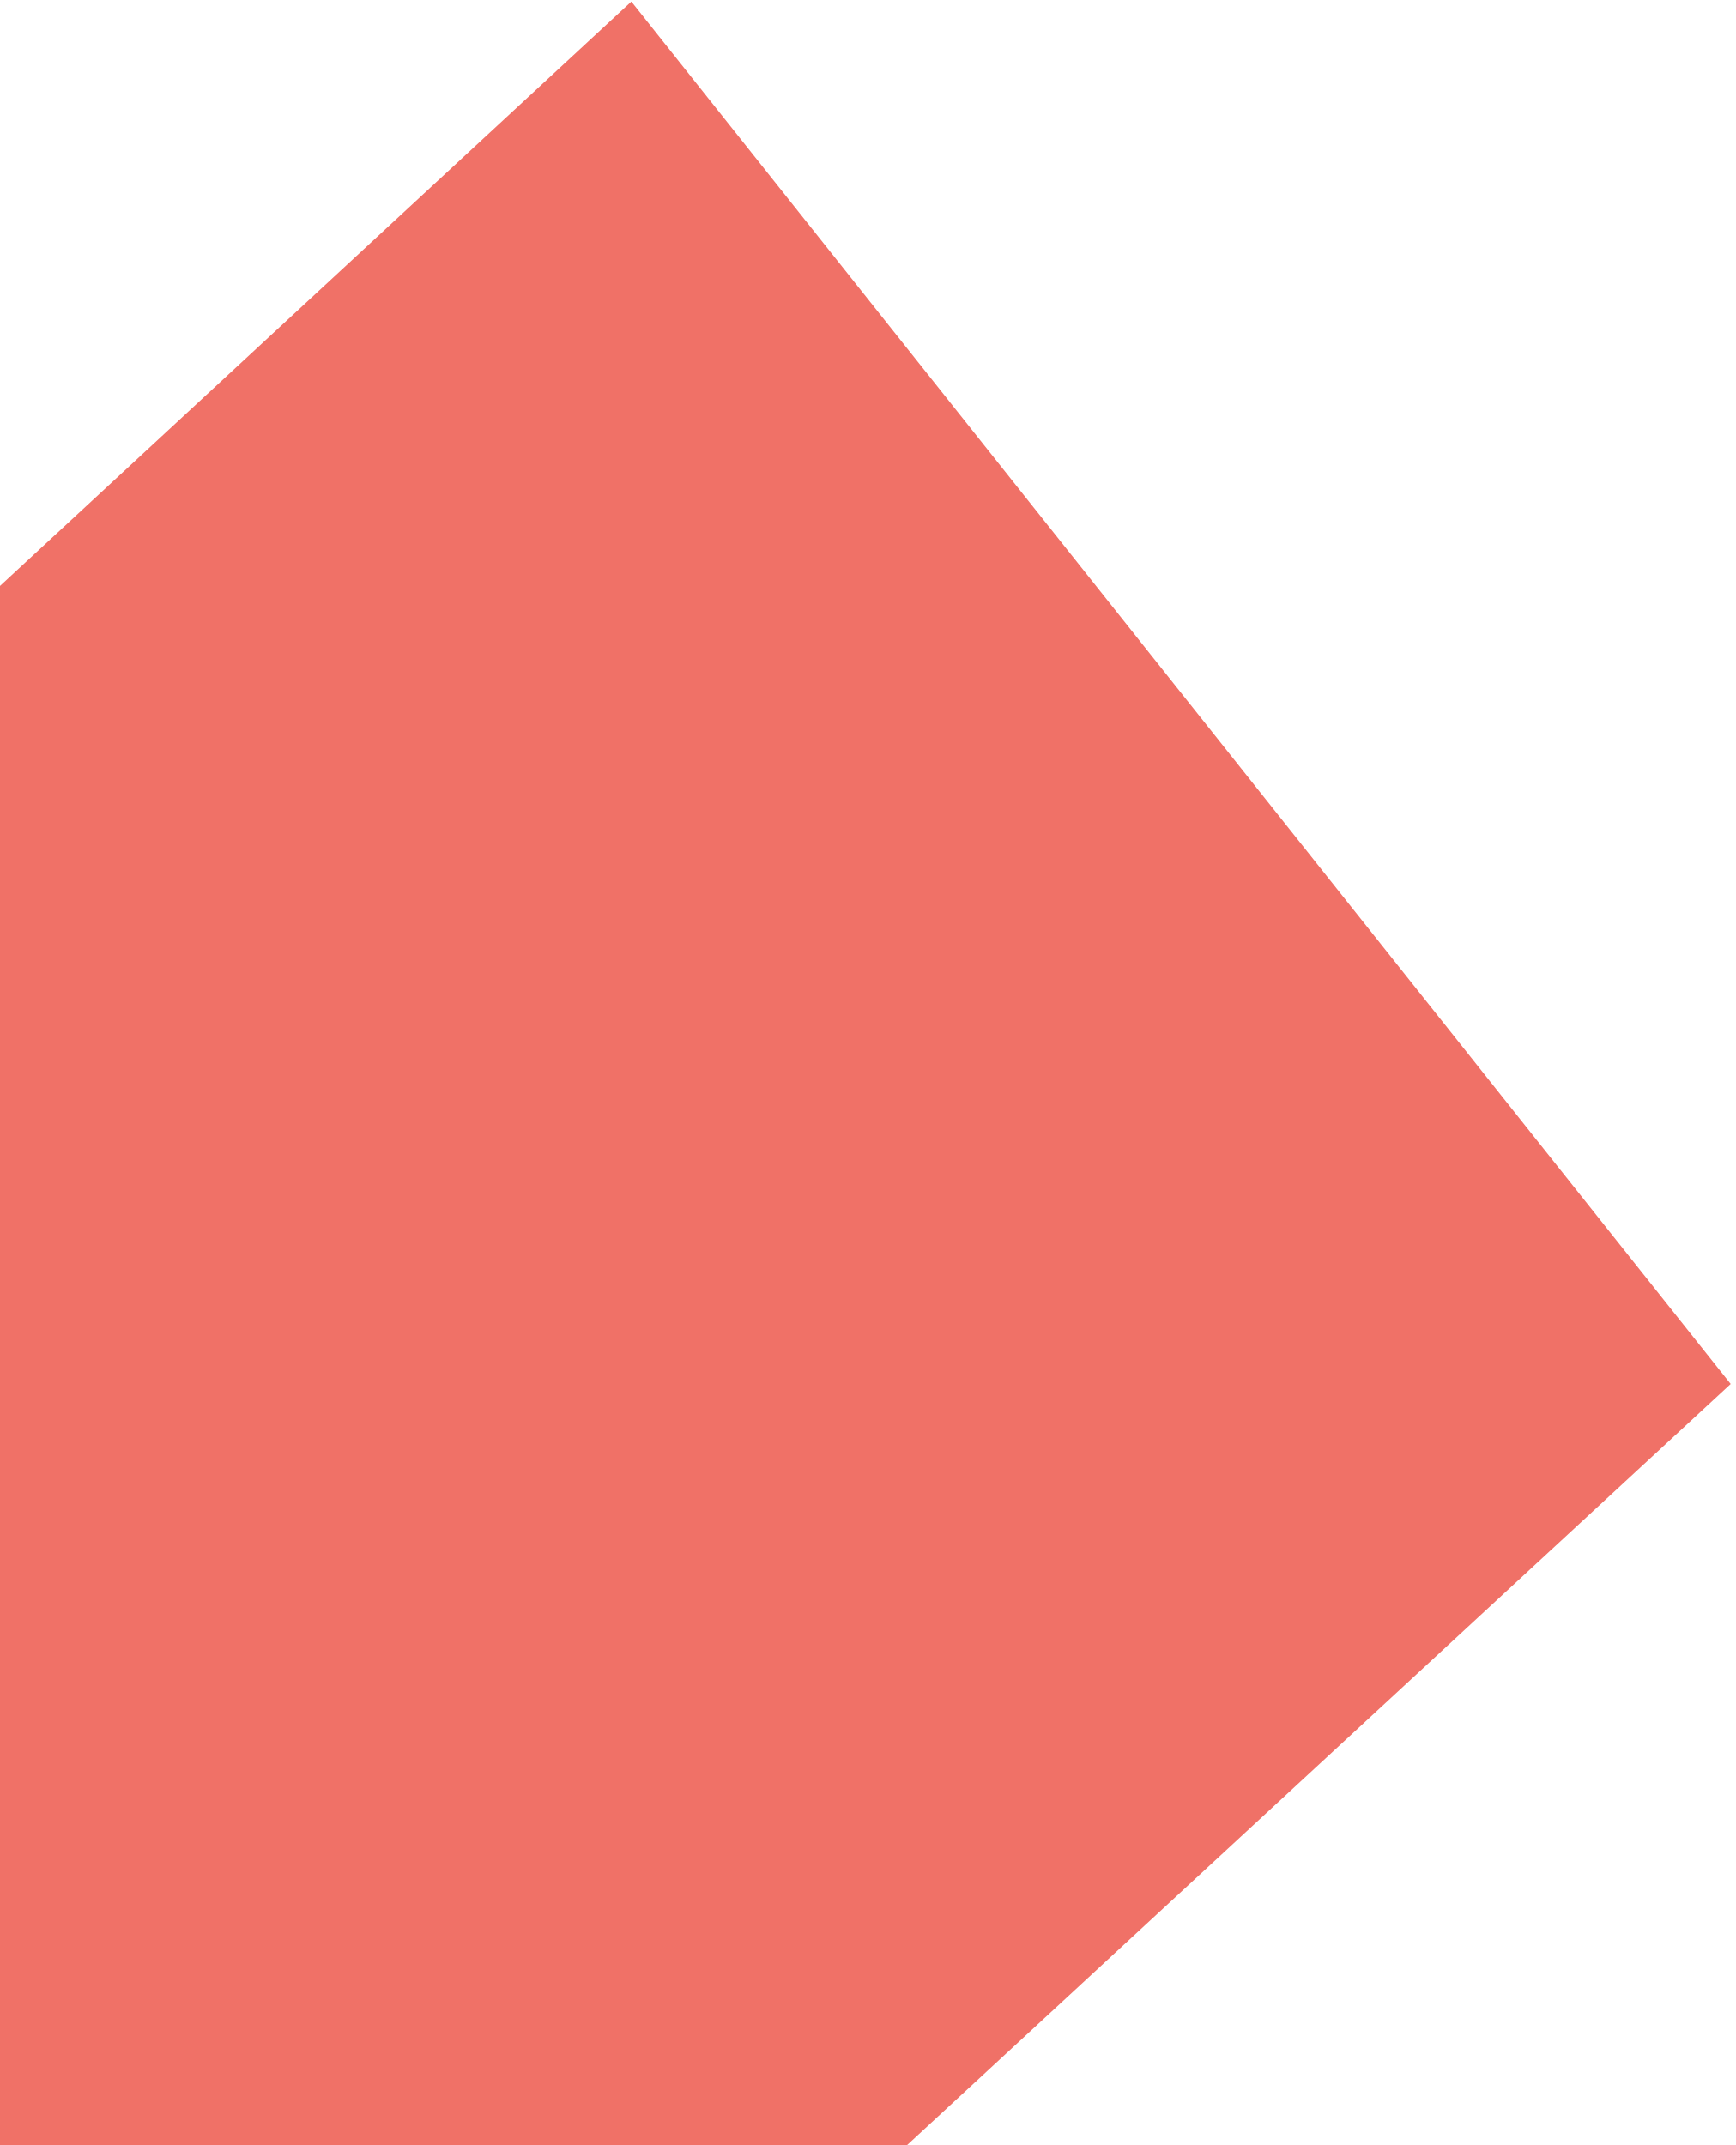
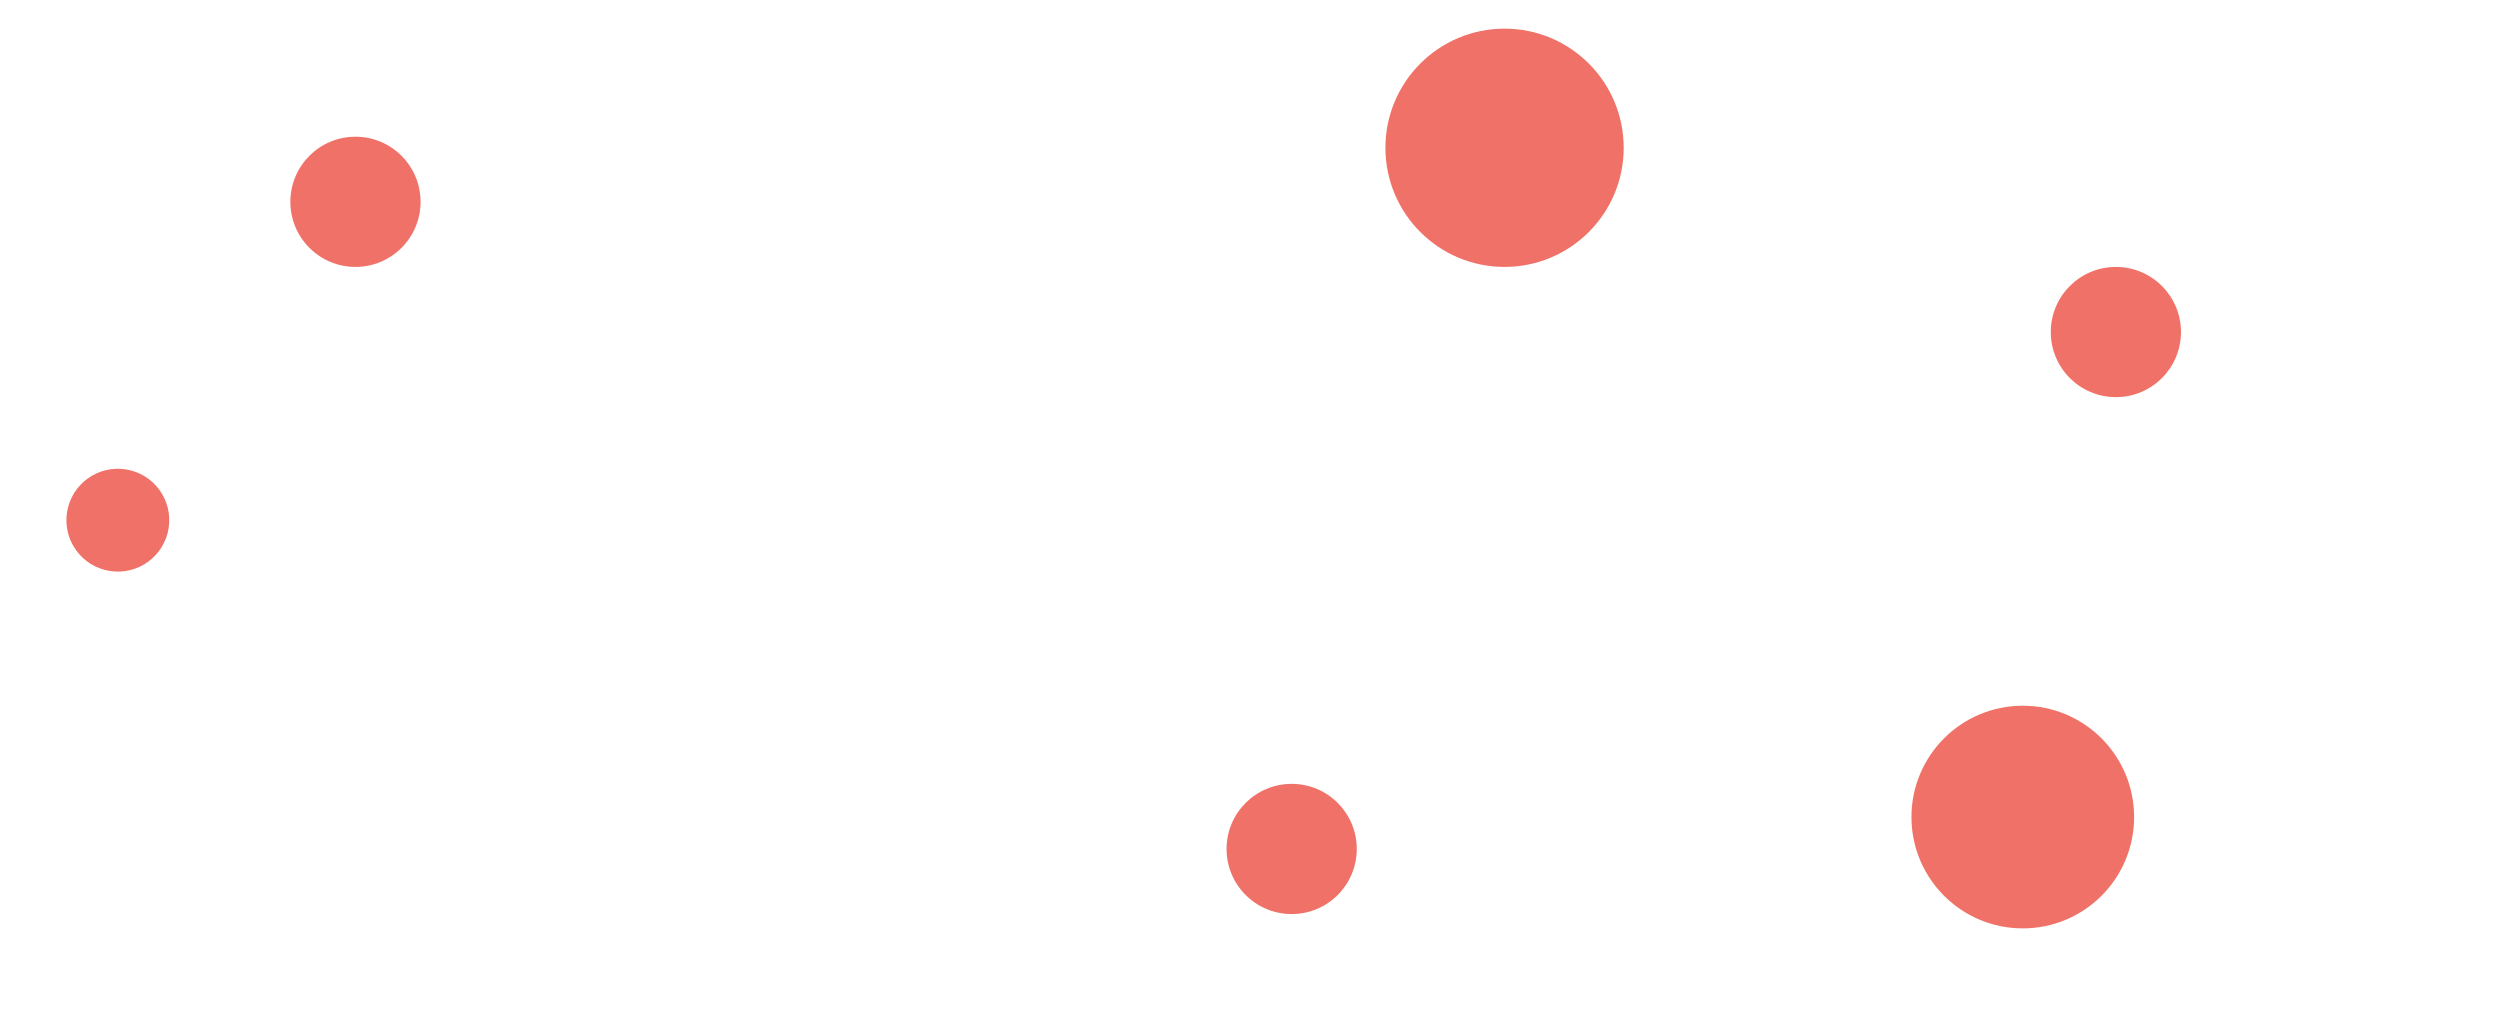
- <svg xmlns="http://www.w3.org/2000/svg" width="322" height="398" viewBox="0 0 322 398" fill="none">
-   <path fill-rule="evenodd" clip-rule="evenodd" d="M117.128 0.291L321.074 256.795L-197 735.63L-116.137 216.224L117.128 0.291Z" fill="#F07167" />
+ <svg xmlns="http://www.w3.org/2000/svg" width="1920" height="791" viewBox="0 0 1920 791" fill="none">
+   <path fill-rule="evenodd" clip-rule="evenodd" d="M1625 205C1652.61 205 1675 227.386 1675 255C1675 282.614 1652.61 305 1625 305C1597.39 305 1575 282.614 1575 255C1575 227.386 1597.39 205 1625 205Z" fill="#F07167" />
+   <path fill-rule="evenodd" clip-rule="evenodd" d="M992 602C1019.61 602 1042 624.386 1042 652C1042 679.614 1019.61 702 992 702C964.386 702 942 679.614 942 652C942 624.386 964.386 602 992 602Z" fill="#F07167" />
+   <path fill-rule="evenodd" clip-rule="evenodd" d="M1553.5 542C1600.72 542 1639 580.279 1639 627.5C1639 674.721 1600.72 713 1553.5 713C1506.28 713 1468 674.721 1468 627.5C1468 580.279 1506.28 542 1553.5 542Z" fill="#F07167" />
+   <path fill-rule="evenodd" clip-rule="evenodd" d="M129.524 405.576C126.169 427.128 105.977 441.88 84.425 438.524C62.872 435.169 48.12 414.977 51.476 393.425C54.831 371.872 75.023 357.12 96.576 360.476C118.128 363.831 132.88 384.023 129.524 405.576Z" fill="#F07167" />
+   <path fill-rule="evenodd" clip-rule="evenodd" d="M1155.5 22C1206.04 22 1247 62.966 1247 113.5C1247 164.034 1206.04 205 1155.5 205C1104.97 205 1064 164.034 1064 113.5C1064 62.966 1104.97 22 1155.5 22Z" fill="#F07167" />
+   <path fill-rule="evenodd" clip-rule="evenodd" d="M273 105C300.614 105 323 127.386 323 155C323 182.614 300.614 205 273 205C245.386 205 223 182.614 223 155C223 127.386 245.386 105 273 105Z" fill="#F07167" />
</svg>
